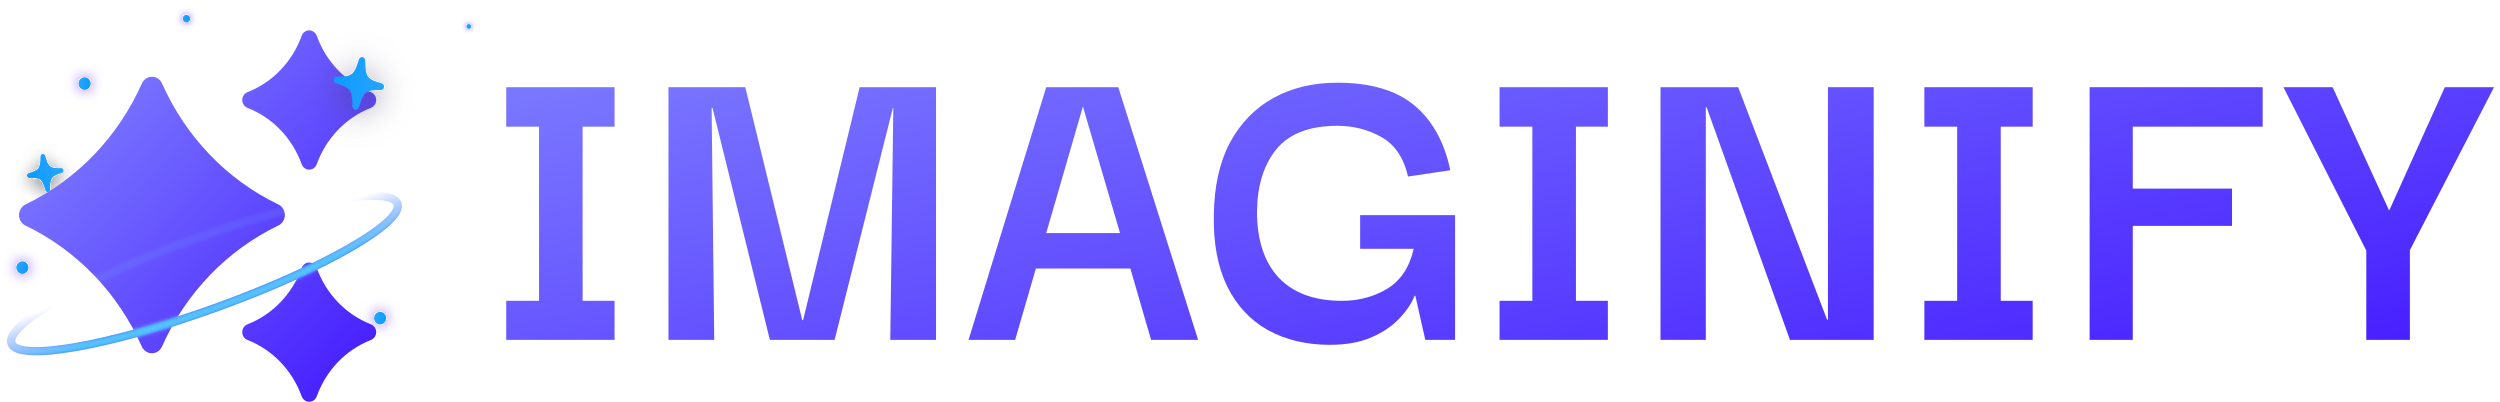
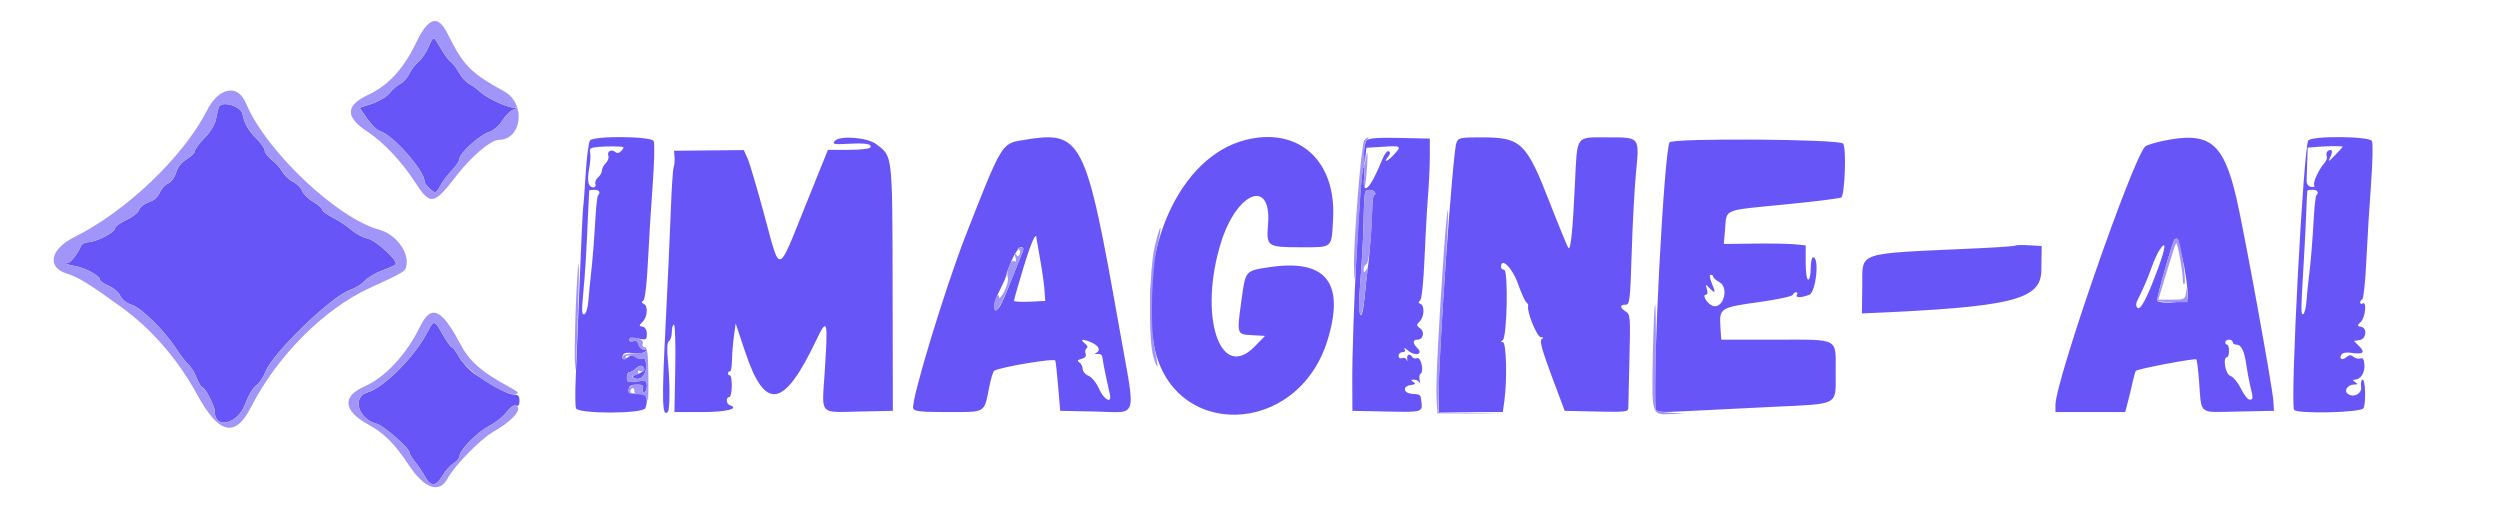
- <svg xmlns="http://www.w3.org/2000/svg" width="168" height="27" viewBox="0 0 168 27" fill="none">
-   <path d="M41.298 20.216V22.84H34.019V20.216H36.223V8.514H34.019V5.86H41.298V8.514H39.152V20.216H41.298ZM44.921 22.84V5.86H50.083L53.911 21.513H53.969L57.768 5.86H62.901V22.84H59.827L60.03 7.247H60.001L56.086 22.84H51.736L47.879 7.247H47.821L47.995 22.84H44.921ZM65.086 22.84L70.306 5.86H75.149L80.514 22.84H77.353L75.961 18.045H69.61L68.218 22.84H65.086ZM72.771 7.157L70.306 15.662H75.265L72.771 7.157ZM89.371 23.172C87.786 23.172 86.394 22.84 85.195 22.177C84.016 21.513 83.107 20.538 82.469 19.251C81.831 17.944 81.532 16.346 81.57 14.456C81.59 12.545 81.947 10.927 82.643 9.6C83.359 8.273 84.335 7.267 85.572 6.584C86.81 5.9 88.24 5.558 89.864 5.558C92.088 5.558 93.808 6.061 95.026 7.066C96.244 8.072 97.056 9.529 97.462 11.44L94.62 11.862C94.33 10.595 93.731 9.71 92.822 9.208C91.933 8.705 90.947 8.454 89.864 8.454C88.008 8.454 86.645 8.976 85.775 10.022C84.925 11.068 84.49 12.465 84.47 14.214C84.47 16.145 84.963 17.632 85.949 18.678C86.935 19.703 88.347 20.216 90.183 20.216C91.305 20.216 92.32 19.945 93.228 19.402C94.137 18.839 94.727 17.944 94.997 16.718H91.401V14.456H97.781V22.84H95.78L95.113 19.884H95.055C94.862 20.387 94.523 20.89 94.04 21.392C93.576 21.895 92.958 22.317 92.184 22.659C91.411 23.001 90.473 23.172 89.371 23.172ZM108.049 20.216V22.84H100.77V20.216H102.974V8.514H100.77V5.86H108.049V8.514H105.903V20.216H108.049ZM122.837 5.86H125.911V22.84H120.285L114.688 7.217H114.63V22.84H111.585V5.86H116.805L122.779 21.483H122.837V5.86ZM136.596 20.216V22.84H129.317V20.216H131.521V8.514H129.317V5.86H136.596V8.514H134.45V20.216H136.596ZM143.322 22.84H140.422V5.86H152.051V8.514H143.322V12.676H149.992V15.179H143.322V22.84ZM159.015 22.84V16.838L153.447 5.86H156.753L160.552 14.154L164.293 5.86H167.599L161.944 16.808V22.84H159.015Z" fill="url(#paint0_linear_2164_2166)" />
-   <g filter="url(#filter0_d_2164_2166)">
-     <path d="M31.499 1.941C31.585 1.941 31.655 1.868 31.655 1.778C31.655 1.688 31.585 1.615 31.499 1.615C31.412 1.615 31.342 1.688 31.342 1.778C31.342 1.868 31.412 1.941 31.499 1.941Z" fill="url(#paint1_linear_2164_2166)" />
-   </g>
-   <g filter="url(#filter1_d_2164_2166)">
-     <path d="M5.684 6.038C5.909 6.038 6.09 5.849 6.09 5.616C6.09 5.383 5.909 5.193 5.684 5.193C5.46 5.193 5.278 5.383 5.278 5.616C5.278 5.849 5.46 6.038 5.684 6.038Z" fill="url(#paint2_linear_2164_2166)" />
-   </g>
-   <g filter="url(#filter2_d_2164_2166)">
-     <path d="M1.502 18.406C1.726 18.406 1.908 18.217 1.908 17.984C1.908 17.751 1.726 17.562 1.502 17.562C1.278 17.562 1.096 17.751 1.096 17.984C1.096 18.217 1.278 18.406 1.502 18.406Z" fill="url(#paint3_linear_2164_2166)" />
-   </g>
-   <g filter="url(#filter3_d_2164_2166)">
-     <path d="M25.543 21.802C25.767 21.802 25.949 21.613 25.949 21.379C25.949 21.146 25.767 20.957 25.543 20.957C25.319 20.957 25.137 21.146 25.137 21.379C25.137 21.613 25.319 21.802 25.543 21.802Z" fill="url(#paint4_linear_2164_2166)" />
-   </g>
-   <g filter="url(#filter4_d_2164_2166)">
-     <path d="M6.528 14.652C6.614 14.652 6.684 14.579 6.684 14.489C6.684 14.399 6.614 14.326 6.528 14.326C6.441 14.326 6.371 14.399 6.371 14.489C6.371 14.579 6.441 14.652 6.528 14.652Z" fill="url(#paint5_linear_2164_2166)" />
-   </g>
-   <g filter="url(#filter5_d_2164_2166)">
-     <path d="M12.524 1.512C12.66 1.512 12.77 1.397 12.77 1.256C12.77 1.115 12.66 1 12.524 1C12.388 1 12.278 1.115 12.278 1.256C12.278 1.397 12.388 1.512 12.524 1.512Z" fill="url(#paint6_linear_2164_2166)" />
-   </g>
-   <g filter="url(#filter6_d_2164_2166)">
-     <path d="M3.228 12.906C3.148 12.919 3.073 12.868 3.049 12.783C2.828 12.029 2.711 11.937 1.985 11.965C1.902 11.967 1.828 11.906 1.816 11.823C1.804 11.739 1.856 11.659 1.936 11.634C2.63 11.42 2.705 11.316 2.722 10.526C2.724 10.438 2.779 10.367 2.857 10.354C2.939 10.342 3.012 10.393 3.038 10.477C3.257 11.231 3.374 11.322 4.099 11.295C4.185 11.293 4.257 11.352 4.269 11.438C4.281 11.521 4.231 11.6 4.149 11.626C3.454 11.842 3.38 11.945 3.365 12.735C3.361 12.824 3.305 12.894 3.228 12.906Z" fill="url(#paint7_linear_2164_2166)" />
-   </g>
-   <path d="M16.63 6.194C16.419 6.276 16.278 6.486 16.278 6.72C16.278 6.954 16.419 7.164 16.63 7.247C18.313 7.903 19.641 9.284 20.272 11.034C20.352 11.254 20.553 11.4 20.778 11.4C21.003 11.4 21.205 11.254 21.285 11.034C21.916 9.284 23.244 7.903 24.927 7.247C25.138 7.164 25.278 6.954 25.278 6.72C25.278 6.486 25.138 6.276 24.927 6.194C23.244 5.537 21.916 4.156 21.285 2.406C21.205 2.186 21.003 2.04 20.778 2.04C20.553 2.04 20.352 2.186 20.272 2.406C19.641 4.156 18.313 5.537 16.63 6.194ZM10.892 5.613C10.771 5.336 10.503 5.16 10.213 5.16C9.922 5.16 9.655 5.336 9.533 5.613C7.936 9.2 5.164 12.082 1.714 13.74C1.447 13.867 1.278 14.145 1.278 14.452C1.278 14.759 1.447 15.032 1.714 15.159C5.163 16.815 7.937 19.698 9.528 23.285C9.65 23.563 9.917 23.739 10.208 23.739C10.499 23.739 10.766 23.563 10.888 23.285C12.482 19.695 15.254 16.812 18.706 15.154C18.974 15.027 19.142 14.749 19.142 14.447C19.142 14.145 18.974 13.867 18.706 13.74C15.257 12.085 12.485 9.2 10.892 5.613ZM20.272 18.006C19.641 19.756 18.313 21.137 16.63 21.794C16.419 21.876 16.278 22.086 16.278 22.32C16.278 22.554 16.419 22.764 16.63 22.846C18.313 23.503 19.641 24.884 20.272 26.634C20.352 26.854 20.553 27 20.778 27C21.003 27 21.205 26.854 21.285 26.634C21.916 24.884 23.244 23.503 24.927 22.846C25.138 22.764 25.278 22.554 25.278 22.32C25.278 22.086 25.138 21.876 24.927 21.794C23.244 21.137 21.916 19.756 21.285 18.006C21.205 17.786 21.003 17.64 20.778 17.64C20.553 17.64 20.352 17.786 20.272 18.006Z" fill="url(#paint8_linear_2164_2166)" />
-   <path d="M12.972 16.086C5.808 18.673 0.343 21.799 0.766 23.067C1.19 24.334 7.341 23.264 14.505 20.677C21.669 18.089 27.133 14.964 26.71 13.696C26.287 12.428 20.136 13.498 12.972 16.086Z" stroke="url(#paint9_linear_2164_2166)" stroke-width="0.549" />
-   <g style="mix-blend-mode:screen" filter="url(#filter7_f_2164_2166)">
-     <path d="M12.972 16.085C5.808 18.673 0.343 21.799 0.766 23.066C1.19 24.334 7.341 23.264 14.505 20.677C21.669 18.089 27.133 14.963 26.71 13.696C26.287 12.428 20.136 13.498 12.972 16.085Z" stroke="url(#paint10_linear_2164_2166)" stroke-width="0.549" />
-   </g>
-   <g filter="url(#filter8_d_2164_2166)">
-     <path d="M23.872 7.362C23.762 7.345 23.683 7.247 23.684 7.126C23.679 6.038 23.559 5.869 22.591 5.606C22.479 5.575 22.405 5.463 22.421 5.348C22.437 5.232 22.536 5.149 22.652 5.148C23.65 5.152 23.789 5.046 24.113 4.009C24.149 3.894 24.248 3.823 24.357 3.839C24.469 3.856 24.547 3.954 24.549 4.076C24.551 5.161 24.67 5.33 25.637 5.593C25.752 5.627 25.825 5.735 25.808 5.853C25.793 5.968 25.696 6.051 25.577 6.051C24.577 6.05 24.441 6.155 24.119 7.192C24.08 7.308 23.979 7.378 23.872 7.362Z" fill="url(#paint11_linear_2164_2166)" />
-   </g>
-   <defs>
-     <filter id="filter0_d_2164_2166" x="31.001" y="1.274" width="0.996" height="1.009" filterUnits="userSpaceOnUse" color-interpolation-filters="sRGB">
-       <feFlood flood-opacity="0" result="BackgroundImageFix" />
-       <feColorMatrix in="SourceAlpha" type="matrix" values="0 0 0 0 0 0 0 0 0 0 0 0 0 0 0 0 0 0 127 0" result="hardAlpha" />
-       <feOffset />
-       <feGaussianBlur stdDeviation="0.171" />
-       <feComposite in2="hardAlpha" operator="out" />
-       <feColorMatrix type="matrix" values="0 0 0 0 0.592 0 0 0 0 0.392 0 0 0 0 1 0 0 0 1 0" />
-       <feBlend mode="normal" in2="BackgroundImageFix" result="effect1_dropShadow_2164_2166" />
-       <feBlend mode="normal" in="SourceGraphic" in2="effect1_dropShadow_2164_2166" result="shape" />
-     </filter>
-     <filter id="filter1_d_2164_2166" x="4.392" y="4.308" width="2.584" height="2.616" filterUnits="userSpaceOnUse" color-interpolation-filters="sRGB">
-       <feFlood flood-opacity="0" result="BackgroundImageFix" />
-       <feColorMatrix in="SourceAlpha" type="matrix" values="0 0 0 0 0 0 0 0 0 0 0 0 0 0 0 0 0 0 127 0" result="hardAlpha" />
-       <feOffset />
-       <feGaussianBlur stdDeviation="0.443" />
-       <feComposite in2="hardAlpha" operator="out" />
-       <feColorMatrix type="matrix" values="0 0 0 0 0.592 0 0 0 0 0.392 0 0 0 0 1 0 0 0 1 0" />
-       <feBlend mode="normal" in2="BackgroundImageFix" result="effect1_dropShadow_2164_2166" />
-       <feBlend mode="normal" in="SourceGraphic" in2="effect1_dropShadow_2164_2166" result="shape" />
-     </filter>
-     <filter id="filter2_d_2164_2166" x="0.21" y="16.676" width="2.584" height="2.616" filterUnits="userSpaceOnUse" color-interpolation-filters="sRGB">
-       <feFlood flood-opacity="0" result="BackgroundImageFix" />
-       <feColorMatrix in="SourceAlpha" type="matrix" values="0 0 0 0 0 0 0 0 0 0 0 0 0 0 0 0 0 0 127 0" result="hardAlpha" />
-       <feOffset />
-       <feGaussianBlur stdDeviation="0.443" />
-       <feComposite in2="hardAlpha" operator="out" />
-       <feColorMatrix type="matrix" values="0 0 0 0 0.592 0 0 0 0 0.392 0 0 0 0 1 0 0 0 1 0" />
-       <feBlend mode="normal" in2="BackgroundImageFix" result="effect1_dropShadow_2164_2166" />
-       <feBlend mode="normal" in="SourceGraphic" in2="effect1_dropShadow_2164_2166" result="shape" />
-     </filter>
-     <filter id="filter3_d_2164_2166" x="24.251" y="20.071" width="2.584" height="2.616" filterUnits="userSpaceOnUse" color-interpolation-filters="sRGB">
-       <feFlood flood-opacity="0" result="BackgroundImageFix" />
-       <feColorMatrix in="SourceAlpha" type="matrix" values="0 0 0 0 0 0 0 0 0 0 0 0 0 0 0 0 0 0 127 0" result="hardAlpha" />
-       <feOffset />
-       <feGaussianBlur stdDeviation="0.443" />
-       <feComposite in2="hardAlpha" operator="out" />
-       <feColorMatrix type="matrix" values="0 0 0 0 0.592 0 0 0 0 0.392 0 0 0 0 1 0 0 0 1 0" />
-       <feBlend mode="normal" in2="BackgroundImageFix" result="effect1_dropShadow_2164_2166" />
-       <feBlend mode="normal" in="SourceGraphic" in2="effect1_dropShadow_2164_2166" result="shape" />
-     </filter>
-     <filter id="filter4_d_2164_2166" x="6.03" y="13.984" width="0.996" height="1.009" filterUnits="userSpaceOnUse" color-interpolation-filters="sRGB">
-       <feFlood flood-opacity="0" result="BackgroundImageFix" />
-       <feColorMatrix in="SourceAlpha" type="matrix" values="0 0 0 0 0 0 0 0 0 0 0 0 0 0 0 0 0 0 127 0" result="hardAlpha" />
-       <feOffset />
-       <feGaussianBlur stdDeviation="0.171" />
-       <feComposite in2="hardAlpha" operator="out" />
-       <feColorMatrix type="matrix" values="0 0 0 0 0.592 0 0 0 0 0.392 0 0 0 0 1 0 0 0 1 0" />
-       <feBlend mode="normal" in2="BackgroundImageFix" result="effect1_dropShadow_2164_2166" />
-       <feBlend mode="normal" in="SourceGraphic" in2="effect1_dropShadow_2164_2166" result="shape" />
-     </filter>
-     <filter id="filter5_d_2164_2166" x="11.742" y="0.463" width="1.565" height="1.585" filterUnits="userSpaceOnUse" color-interpolation-filters="sRGB">
-       <feFlood flood-opacity="0" result="BackgroundImageFix" />
-       <feColorMatrix in="SourceAlpha" type="matrix" values="0 0 0 0 0 0 0 0 0 0 0 0 0 0 0 0 0 0 127 0" result="hardAlpha" />
-       <feOffset />
-       <feGaussianBlur stdDeviation="0.268" />
-       <feComposite in2="hardAlpha" operator="out" />
-       <feColorMatrix type="matrix" values="0 0 0 0 0.592 0 0 0 0 0.392 0 0 0 0 1 0 0 0 1 0" />
-       <feBlend mode="normal" in2="BackgroundImageFix" result="effect1_dropShadow_2164_2166" />
-       <feBlend mode="normal" in="SourceGraphic" in2="effect1_dropShadow_2164_2166" result="shape" />
-     </filter>
-     <filter id="filter6_d_2164_2166" x="0.732" y="9.553" width="4.62" height="4.719" filterUnits="userSpaceOnUse" color-interpolation-filters="sRGB">
-       <feFlood flood-opacity="0" result="BackgroundImageFix" />
-       <feColorMatrix in="SourceAlpha" type="matrix" values="0 0 0 0 0 0 0 0 0 0 0 0 0 0 0 0 0 0 127 0" result="hardAlpha" />
-       <feOffset dy="0.282" />
-       <feGaussianBlur stdDeviation="0.541" />
-       <feComposite in2="hardAlpha" operator="out" />
-       <feColorMatrix type="matrix" values="0 0 0 0 0.221 0 0 0 0 0.21 0 0 0 0 0.242 0 0 0 0.6 0" />
-       <feBlend mode="normal" in2="BackgroundImageFix" result="effect1_dropShadow_2164_2166" />
-       <feBlend mode="normal" in="SourceGraphic" in2="effect1_dropShadow_2164_2166" result="shape" />
-     </filter>
-     <filter id="filter7_f_2164_2166" x="0.216" y="12.631" width="27.044" height="11.499" filterUnits="userSpaceOnUse" color-interpolation-filters="sRGB">
-       <feFlood flood-opacity="0" result="BackgroundImageFix" />
-       <feBlend mode="normal" in="SourceGraphic" in2="BackgroundImageFix" result="shape" />
-       <feGaussianBlur stdDeviation="0.127" result="effect1_foregroundBlur_2164_2166" />
-     </filter>
-     <filter id="filter8_d_2164_2166" x="20.288" y="2.261" width="7.653" height="7.788" filterUnits="userSpaceOnUse" color-interpolation-filters="sRGB">
-       <feFlood flood-opacity="0" result="BackgroundImageFix" />
-       <feColorMatrix in="SourceAlpha" type="matrix" values="0 0 0 0 0 0 0 0 0 0 0 0 0 0 0 0 0 0 127 0" result="hardAlpha" />
-       <feOffset dy="0.555" />
-       <feGaussianBlur stdDeviation="1.065" />
-       <feComposite in2="hardAlpha" operator="out" />
-       <feColorMatrix type="matrix" values="0 0 0 0 0.297 0 0 0 0 0.244 0 0 0 0 0.404 0 0 0 0.6 0" />
-       <feBlend mode="normal" in2="BackgroundImageFix" result="effect1_dropShadow_2164_2166" />
-       <feBlend mode="normal" in="SourceGraphic" in2="effect1_dropShadow_2164_2166" result="shape" />
-     </filter>
-     <linearGradient id="paint0_linear_2164_2166" x1="32.279" y1="-4.2" x2="45.114" y2="53.252" gradientUnits="userSpaceOnUse">
-       <stop stop-color="#868CFF" />
-       <stop offset="1" stop-color="#4318FF" />
-     </linearGradient>
-     <linearGradient id="paint1_linear_2164_2166" x1="31.352" y1="1.761" x2="31.663" y2="1.768" gradientUnits="userSpaceOnUse">
-       <stop stop-color="#26A4FF" />
-       <stop offset="1" stop-color="#0D9AFF" />
-     </linearGradient>
-     <linearGradient id="paint2_linear_2164_2166" x1="5.302" y1="5.572" x2="6.11" y2="5.588" gradientUnits="userSpaceOnUse">
-       <stop stop-color="#26A4FF" />
-       <stop offset="1" stop-color="#0D9AFF" />
-     </linearGradient>
-     <linearGradient id="paint3_linear_2164_2166" x1="1.12" y1="17.94" x2="1.928" y2="17.957" gradientUnits="userSpaceOnUse">
-       <stop stop-color="#26A4FF" />
-       <stop offset="1" stop-color="#0D9AFF" />
-     </linearGradient>
-     <linearGradient id="paint4_linear_2164_2166" x1="25.161" y1="21.336" x2="25.968" y2="21.352" gradientUnits="userSpaceOnUse">
-       <stop stop-color="#26A4FF" />
-       <stop offset="1" stop-color="#0D9AFF" />
-     </linearGradient>
-     <linearGradient id="paint5_linear_2164_2166" x1="6.38" y1="14.472" x2="6.692" y2="14.478" gradientUnits="userSpaceOnUse">
-       <stop stop-color="#26A4FF" />
-       <stop offset="1" stop-color="#0D9AFF" />
-     </linearGradient>
-     <linearGradient id="paint6_linear_2164_2166" x1="12.293" y1="1.229" x2="12.782" y2="1.239" gradientUnits="userSpaceOnUse">
-       <stop stop-color="#26A4FF" />
-       <stop offset="1" stop-color="#0D9AFF" />
-     </linearGradient>
-     <linearGradient id="paint7_linear_2164_2166" x1="4.177" y1="11.317" x2="1.741" y2="11.721" gradientUnits="userSpaceOnUse">
-       <stop stop-color="#26A4FF" />
-       <stop offset="1" stop-color="#0D9AFF" />
-     </linearGradient>
-     <linearGradient id="paint8_linear_2164_2166" x1="1.278" y1="2.04" x2="26.219" y2="26.022" gradientUnits="userSpaceOnUse">
-       <stop stop-color="#868CFF" />
-       <stop offset="1" stop-color="#4318FF" />
-     </linearGradient>
-     <linearGradient id="paint9_linear_2164_2166" x1="1.183" y1="24.803" x2="0.114" y2="21.789" gradientUnits="userSpaceOnUse">
-       <stop stop-color="#3F5FFF" />
-       <stop offset="1" stop-color="#3F5FFF" stop-opacity="0" />
-     </linearGradient>
-     <linearGradient id="paint10_linear_2164_2166" x1="1.183" y1="24.802" x2="0.114" y2="21.789" gradientUnits="userSpaceOnUse">
-       <stop stop-color="#1DA0FF" />
-       <stop offset="1" stop-color="#199FFF" stop-opacity="0.13" />
-     </linearGradient>
-     <linearGradient id="paint11_linear_2164_2166" x1="25.733" y1="5.656" x2="22.352" y2="5.259" gradientUnits="userSpaceOnUse">
-       <stop stop-color="#26A4FF" />
-       <stop offset="1" stop-color="#0D9AFF" />
-     </linearGradient>
-   </defs>
+ <svg xmlns="http://www.w3.org/2000/svg" width="1001" height="210" viewBox="0 0 1001 210" version="1.1">
+   <path d="M 171.467 19.073 C 170.457 21.313, 168.665 23.905, 167.485 24.833 C 166.304 25.762, 164.700 27.854, 163.919 29.482 C 163.139 31.110, 161.501 32.939, 160.280 33.548 C 159.058 34.157, 157.140 35.823, 156.017 37.251 C 154.894 38.679, 151.733 40.592, 148.993 41.502 L 144.012 43.157 147.008 47.512 C 148.656 49.907, 151.016 52.174, 152.252 52.549 C 157.447 54.127, 170 68.386, 170 72.708 C 170 73.766, 173.242 77, 174.303 77 C 174.658 77, 175.590 75.763, 176.373 74.250 C 177.157 72.737, 179.193 70.042, 180.899 68.259 C 182.605 66.477, 184 64.356, 184 63.546 C 184 61.362, 191.875 54.196, 195.642 52.953 C 197.615 52.302, 199.779 50.475, 201.089 48.356 C 202.285 46.421, 204.216 44.453, 205.382 43.982 C 207.415 43.161, 207.420 43.123, 205.500 43.041 C 202.661 42.920, 194.904 39.255, 192.287 36.799 C 191.071 35.656, 189.082 34.222, 187.868 33.611 C 186.654 33, 184.789 30.925, 183.723 29 C 182.657 27.075, 181.202 25.165, 180.490 24.755 C 179.778 24.346, 178.008 21.983, 176.556 19.505 C 173.367 14.063, 173.713 14.092, 171.467 19.073 M 87.723 42.697 C 87.470 43.139, 86.953 45.213, 86.575 47.306 C 86.128 49.786, 84.513 52.530, 81.944 55.177 C 79.775 57.412, 78 59.817, 78 60.522 C 78 61.226, 76.537 62.666, 74.750 63.722 C 72.672 64.950, 71.140 66.878, 70.500 69.071 C 69.932 71.019, 68.540 72.921, 67.278 73.475 C 66.056 74.011, 64.547 75.679, 63.925 77.182 C 63.217 78.890, 61.561 80.320, 59.502 80.999 C 57.692 81.597, 55.987 82.941, 55.714 83.987 C 55.440 85.032, 53.143 86.863, 50.608 88.054 C 48.074 89.245, 46 90.806, 46 91.521 C 46 93.089, 38.258 97, 35.153 97 C 33.934 97, 32.650 97.787, 32.298 98.750 C 31.451 101.070, 27.950 105.589, 27.326 105.167 C 27.055 104.983, 26.616 105.051, 26.349 105.317 C 26.083 105.584, 27.621 106.098, 29.766 106.461 C 34.046 107.184, 40 110.390, 40 111.972 C 40 112.523, 41.574 113.631, 43.498 114.435 C 45.422 115.238, 47.513 117.031, 48.145 118.419 C 48.826 119.915, 50.717 121.412, 52.788 122.095 C 56.799 123.419, 65.670 132.159, 70.499 139.543 C 72.313 142.317, 74.556 145.217, 75.484 145.987 C 76.412 146.757, 77.856 149.100, 78.694 151.193 C 79.532 153.287, 80.535 155, 80.924 155 C 82.059 155, 86 162.582, 86 164.764 C 86 172.102, 95.215 169.860, 98.151 161.806 C 99.350 158.517, 101.325 155.178, 102.542 154.380 C 103.759 153.583, 105.481 151.034, 106.368 148.715 C 109.170 141.393, 132.859 118.522, 140.126 116.123 C 142.095 115.474, 144.740 113.841, 146.004 112.496 C 147.267 111.151, 150.371 109.290, 152.901 108.360 C 155.430 107.430, 157.878 106.344, 158.339 105.945 C 159.782 104.701, 150.778 96.293, 147.176 95.521 C 145.347 95.129, 142.422 93.562, 140.676 92.039 C 138.929 90.516, 135.588 88.299, 133.250 87.114 C 130.912 85.929, 129 84.503, 129 83.946 C 129 83.389, 127.389 81.982, 125.420 80.820 C 123.450 79.658, 121.451 77.685, 120.975 76.435 C 120.500 75.185, 118.881 73.563, 117.377 72.831 C 115.872 72.099, 113.935 70.279, 113.071 68.787 C 112.207 67.295, 110.263 65.125, 108.750 63.965 C 107.237 62.804, 106 61.178, 106 60.350 C 106 59.523, 104.644 57.490, 102.987 55.833 C 99.419 52.265, 97.873 49.579, 97.041 45.500 C 96.432 42.520, 89.091 40.312, 87.723 42.697 M 236.239 56.250 C 235.686 56.938, 234.906 62.900, 234.507 69.500 C 234.107 76.100, 233.651 82.179, 233.494 83.008 C 233.337 83.837, 232.711 97.112, 232.103 112.508 C 231.495 127.904, 230.784 145.329, 230.523 151.232 C 230.262 157.134, 230.311 162.647, 230.631 163.482 C 231.516 165.787, 257.507 165.728, 258.393 163.418 C 259.535 160.443, 259.030 158.002, 257.250 157.894 C 252.821 157.625, 252.025 157.451, 252.013 156.750 C 252.006 156.338, 252 155.550, 252 155 C 252 154.450, 253.336 154, 254.969 154 C 257.197 154, 257.794 154.374, 257.362 155.500 C 257.045 156.325, 257.284 157, 257.893 157 C 258.502 157, 259 155.918, 259 154.595 C 259 152.367, 258.707 152.230, 255 152.727 C 251.417 153.207, 251 153.041, 251 151.132 C 251 149.959, 251.482 149, 252.071 149 C 252.661 149, 253.822 148.321, 254.652 147.491 C 255.482 146.661, 256.575 146.237, 257.081 146.550 C 258.743 147.577, 258.044 148.818, 255.250 149.800 C 252.950 150.609, 252.782 150.884, 254.224 151.481 C 256.703 152.507, 258.976 149.782, 258.718 146.095 C 258.565 143.917, 258.087 143.141, 257.123 143.509 C 256.366 143.798, 255.129 143.522, 254.373 142.895 C 253.339 142.036, 252.624 142.067, 251.476 143.020 C 249.756 144.448, 248.425 143.740, 249.514 141.977 C 249.944 141.282, 251.480 141.049, 253.365 141.394 C 255.089 141.709, 257.175 141.531, 258 140.999 C 259.304 140.157, 259.286 140.029, 257.867 140.015 C 256.968 140.007, 255.997 139.098, 255.709 137.996 C 255.360 136.659, 254.655 136.195, 253.593 136.603 C 252.704 136.944, 252 136.705, 252 136.062 C 252 135.286, 253.145 135.124, 255.500 135.566 C 258.753 136.176, 259 136.044, 259 133.685 C 259 132.104, 258.367 131.025, 257.321 130.823 C 255.750 130.521, 255.750 130.393, 257.321 128.821 C 259.287 126.856, 259.554 122.391, 257.750 121.659 C 256.852 121.295, 256.813 120.919, 257.611 120.326 C 258.277 119.830, 259.011 113.501, 259.447 104.500 C 259.846 96.250, 260.704 82.394, 261.353 73.710 C 262.003 65.025, 262.167 57.262, 261.717 56.460 C 260.625 54.507, 237.793 54.319, 236.239 56.250 M 334.246 56.432 C 333.150 57.736, 333.838 57.880, 339.703 57.573 C 346.819 57.201, 349.339 57.643, 348.435 59.105 C 348.131 59.597, 344.196 60.001, 339.691 60.002 L 331.500 60.004 322.343 82.721 C 311.188 110.397, 312.513 110.108, 306.083 86.264 C 303.152 75.394, 300.092 65.058, 299.284 63.296 L 297.816 60.092 283.851 60.225 L 269.887 60.359 270.087 62.929 C 270.197 64.343, 270.035 66.175, 269.727 67 C 269.420 67.825, 268.914 75.475, 268.604 84 C 268.294 92.525, 267.321 113.843, 266.443 131.373 C 264.954 161.093, 265.130 167.203, 267.413 164.920 C 268.234 164.100, 268.283 153.588, 267.506 145.391 C 266.964 139.680, 267.071 137.074, 267.868 136.582 C 268.491 136.197, 269 134.559, 269 132.941 C 269 131.323, 269.381 130, 269.848 130 C 270.314 130, 270.548 137.875, 270.368 147.500 L 270.041 165 280.962 165 C 290.827 165, 296.380 163.627, 292.177 162.226 C 290.747 161.749, 290.596 159, 292 159 C 292.550 159, 293 156.975, 293 154.500 C 293 152.025, 292.662 150.113, 292.250 150.250 C 291.837 150.388, 291.500 150.050, 291.500 149.500 C 291.500 148.950, 291.837 148.612, 292.250 148.750 C 292.663 148.887, 293.039 146.862, 293.088 144.250 C 293.136 141.637, 293.487 137.250, 293.868 134.500 L 294.560 129.500 298.407 141 C 306.338 164.711, 313.803 163.523, 326.686 136.500 C 331.333 126.753, 331.597 127.738, 330.174 149.500 C 329.064 166.462, 327.842 165.119, 344.080 164.780 L 357.500 164.500 357.402 115.353 C 357.294 60.996, 357.488 62.682, 350.739 57.651 C 347.158 54.982, 336.148 54.168, 334.246 56.432 M 408.693 56.250 C 401.123 57.546, 400.809 58.088, 386.577 94.500 C 378.317 115.632, 364.613 160.828, 365.648 163.525 C 366.108 164.723, 368.721 165, 379.572 165 C 394.863 165, 394.014 165.504, 396.036 155.226 C 396.714 151.775, 397.628 148.730, 398.065 148.460 C 400.477 146.969, 422.188 143.339, 422.537 144.368 C 422.748 144.991, 423.276 149.775, 423.710 155 L 424.500 164.500 438.633 164.777 C 455.967 165.116, 454.835 168.864, 448.388 132.500 C 434.471 53.993, 433.442 52.016, 408.693 56.250 M 498.746 56.024 C 472.337 62.679, 455.432 100.102, 461.928 137.532 C 468.669 176.375, 519.703 175.253, 531.611 136 C 538.552 113.120, 530.915 103.608, 508.308 106.971 C 498.532 108.426, 498.716 108.207, 497.065 120.291 C 495.194 133.980, 495.154 133.847, 501.250 134.198 L 506.500 134.500 502.368 138.750 C 488.444 153.070, 479.785 126.359, 488.879 97.142 C 495.248 76.677, 509.216 71.264, 507.725 89.838 C 507.009 98.761, 507.352 99, 520.870 99 C 533.823 99, 533.142 99.613, 533.782 87.377 C 534.993 64.221, 519.882 50.699, 498.746 56.024 M 547.229 56.171 C 546.553 56.847, 546.076 59.447, 546.168 61.950 C 546.324 66.178, 546.364 66.240, 546.723 62.836 L 547.110 59.172 553.305 58.785 C 561.164 58.294, 561.321 58.394, 558.142 61.889 C 555.529 64.762, 553.606 65.385, 555.906 62.613 C 556.691 61.668, 556.750 60.963, 556.079 60.549 C 555.519 60.203, 554.368 61.625, 553.522 63.710 C 548.624 75.775, 545.412 78.961, 546.171 71 C 546.381 68.800, 546.283 67, 545.953 67 C 544.654 67, 541.356 130.015, 541.452 153 L 541.500 164.500 555.250 164.778 C 569.972 165.076, 569.757 165.151, 569.023 160 C 568.736 157.983, 568.653 157.930, 565.366 157.678 C 561.829 157.406, 561.473 154.645, 564.912 154.159 C 566.766 153.897, 566.997 153.611, 565.912 152.925 C 564.754 152.192, 564.800 152.028, 566.167 152.015 C 567.083 152.007, 568.092 152.563, 568.407 153.250 C 568.723 153.938, 568.742 153.525, 568.450 152.334 C 568.158 151.143, 568.312 149.925, 568.793 149.628 C 570.256 148.724, 568.943 142.808, 567.410 143.396 C 566.670 143.680, 565.798 143.482, 565.473 142.956 C 564.490 141.365, 563.170 141.883, 563.450 143.750 C 563.595 144.713, 563.513 144.904, 563.269 144.177 C 563.025 143.449, 562.189 143.097, 561.413 143.395 C 560.591 143.710, 560 143.323, 560 142.469 C 560 141.661, 560.702 141, 561.559 141 C 562.529 141, 562.842 140.528, 562.387 139.750 C 561.985 139.063, 562.617 139.342, 563.791 140.371 C 566.531 142.773, 570.044 141.901, 567.574 139.431 C 565.578 137.435, 565.560 136, 567.531 136 C 569.853 136, 570.597 132.910, 568.623 131.466 C 567.091 130.346, 567.075 130.068, 568.461 128.682 C 570.312 126.831, 570.496 122.368, 568.750 121.659 C 567.861 121.299, 567.818 120.913, 568.599 120.326 C 569.264 119.826, 569.962 113.184, 570.368 103.500 C 570.736 94.700, 571.367 83.450, 571.769 78.500 C 572.171 73.550, 572.500 66.350, 572.500 62.500 L 572.500 55.500 560.479 55.221 C 551.979 55.024, 548.098 55.302, 547.229 56.171 M 583.132 57.250 C 581.681 61.239, 576.015 141.130, 576.005 157.750 L 576 165 588.864 165 L 601.728 165 602.364 160.360 C 603.522 151.910, 603.131 137.002, 601.750 136.985 C 600.800 136.973, 600.786 136.787, 601.693 136.211 C 603.440 135.100, 603.975 107.996, 602.250 107.998 C 601.563 107.999, 601 107.519, 601 106.930 C 601 102.783, 605.473 107.138, 607.747 113.500 C 609.124 117.350, 610.667 120.766, 611.178 121.092 C 611.688 121.417, 611.996 122.092, 611.863 122.592 C 611.276 124.790, 615.443 135.001, 616.933 135.015 C 618.056 135.026, 618.155 135.250, 617.283 135.804 C 616.382 136.376, 617.425 140.215, 621.284 150.539 L 626.503 164.500 639.251 164.780 C 650.919 165.036, 651.998 164.909, 651.979 163.280 C 651.968 162.301, 652.168 153.500, 652.423 143.723 C 652.861 126.930, 652.779 125.879, 650.943 124.733 C 648.495 123.203, 648.450 122, 650.841 122 C 652.550 122, 652.729 120.504, 653.327 101.250 C 653.681 89.838, 654.456 75.406, 655.049 69.179 C 656.438 54.607, 656.762 55, 643.353 55 C 630.752 55, 631.534 53.864, 630.614 73.500 C 629.747 92.025, 628.912 100.333, 628.021 99.325 C 627.620 98.871, 624.264 90.728, 620.564 81.230 C 611.088 56.902, 609.089 55, 593.007 55 C 584.524 55, 583.899 55.143, 583.132 57.250 M 866.214 56.382 C 862.757 57.091, 859.477 58.123, 858.926 58.674 C 853.832 63.768, 823 152.573, 823 162.151 L 823 165 836.961 165 L 850.923 165 851.916 161.250 C 852.463 159.188, 853.340 155.552, 853.866 153.172 C 854.392 150.792, 854.975 148.694, 855.161 148.510 C 856.026 147.656, 879.067 143.299, 879.449 143.917 C 879.687 144.303, 880.161 148.192, 880.501 152.559 C 881.583 166.433, 879.858 165.097, 896.276 164.777 L 910.500 164.500 910.258 160.563 C 909.912 154.929, 898.395 91.709, 895.418 79.099 C 890.169 56.875, 884.668 52.595, 866.214 56.382 M 924.246 56.250 C 922.328 58.650, 916.903 161.416, 918.553 164.086 C 919.637 165.840, 945.704 165.214, 946.393 163.418 C 947.376 160.855, 947.087 152, 946.020 152 C 945.480 152, 945.196 153.350, 945.388 155 C 945.725 157.895, 941.868 159.534, 939.736 157.402 C 938.554 156.221, 940.258 154, 942.357 153.985 C 944.107 153.972, 944.225 153.792, 943 153 C 941.892 152.284, 941.845 152.027, 942.821 152.015 C 945.165 151.988, 946.941 149.289, 946.718 146.095 C 946.565 143.917, 946.087 143.141, 945.123 143.509 C 944.366 143.798, 943.129 143.522, 942.373 142.895 C 941.339 142.036, 940.624 142.067, 939.476 143.020 C 937.746 144.456, 936.427 143.736, 937.527 141.956 C 937.948 141.275, 939.569 140.980, 941.377 141.256 C 946.171 141.987, 947.194 141.194, 944.688 138.688 L 942.500 136.500 944.750 136.180 C 947.499 135.790, 947.975 131.334, 945.321 130.823 C 943.750 130.521, 943.750 130.393, 945.321 128.821 C 947.109 127.034, 947.720 120.437, 946 121.500 C 945.450 121.840, 945 121.679, 945 121.142 C 945 120.606, 945.394 120.017, 945.875 119.833 C 946.357 119.650, 947.075 112.750, 947.470 104.500 C 947.866 96.250, 948.717 82.394, 949.362 73.710 C 950.007 65.025, 950.167 57.262, 949.717 56.460 C 948.625 54.507, 925.789 54.319, 924.246 56.250 M 668.494 57.009 C 666.333 60.507, 661.631 149.952, 662.876 163.892 C 662.978 165.035, 665.099 165.168, 674.750 164.638 C 681.212 164.282, 696.848 163.507, 709.495 162.915 C 736.839 161.634, 735 162.632, 735 149.078 C 735 135.017, 736.812 136, 710.893 136 L 689.185 136 688.843 130.625 C 688.382 123.405, 688.884 123.091, 704.304 120.958 C 711.536 119.958, 717.614 118.658, 717.810 118.069 C 718.006 117.481, 718.606 117, 719.142 117 C 719.679 117, 719.840 117.450, 719.500 118 C 718.713 119.273, 721.120 119.285, 724.435 118.025 C 727.121 117.003, 728.580 103, 726 103 C 725.450 103, 725 105.025, 725 107.500 C 725 109.975, 724.550 112, 724 112 C 723.430 112, 723 109.043, 723 105.130 L 723 98.260 718.750 97.822 C 716.413 97.581, 709.037 97.452, 702.359 97.535 L 690.218 97.687 690.733 91.593 C 691.411 83.572, 689.599 84.312, 714.539 81.878 C 726.618 80.699, 736.840 79.431, 737.257 79.060 C 738.704 77.772, 739.346 59.122, 737.999 57.499 C 736.485 55.675, 669.611 55.203, 668.494 57.009 M 239.651 58.816 C 236.466 59.078, 235.885 59.453, 236.286 60.987 C 236.553 62.007, 236.387 64.901, 235.916 67.419 C 234.968 72.494, 235.516 75, 237.576 75 C 238.324 75, 238.706 74.397, 238.423 73.660 C 238.140 72.923, 238.604 71.743, 239.454 71.038 C 240.305 70.332, 241 69.103, 241 68.306 C 241 67.509, 241.701 66.156, 242.558 65.300 C 243.414 64.443, 243.884 63.140, 243.601 62.403 C 242.925 60.641, 244.759 59.559, 246.294 60.814 C 247.111 61.482, 247.915 61.349, 248.789 60.400 C 249.499 59.630, 249.836 58.944, 249.539 58.875 C 248.176 58.559, 243.146 58.529, 239.651 58.816 M 927.750 58.810 L 924 59.121 923.821 64.560 C 923.723 67.552, 923.611 71.006, 923.571 72.236 C 923.526 73.660, 924.179 74.603, 925.368 74.832 C 926.438 75.038, 926.970 74.761, 926.614 74.185 C 925.969 73.141, 928.517 67.663, 930.808 65.167 C 931.527 64.383, 931.884 63.140, 931.601 62.403 C 931.319 61.667, 931.548 60.780, 932.110 60.432 C 933.826 59.371, 934.230 60.699, 932.941 63.164 C 931.994 64.976, 932.424 64.773, 934.860 62.259 C 936.587 60.477, 938 58.902, 938 58.759 C 938 58.405, 932.309 58.433, 927.750 58.810 M 235.922 76.250 C 235.880 76.388, 235.673 80.550, 235.463 85.500 C 234.786 101.451, 234.306 109.321, 233.489 117.885 C 232.865 124.436, 232.964 126.179, 233.943 125.852 C 234.644 125.619, 235.366 123.251, 235.584 120.467 C 235.798 117.735, 236.233 113.250, 236.549 110.500 C 237.261 104.321, 237.854 96.892, 238.455 86.626 C 238.708 82.295, 239.159 78.507, 239.458 78.209 C 240.610 77.057, 239.913 76, 238 76 C 236.900 76, 235.965 76.112, 235.922 76.250 M 546.664 76.750 C 546.414 77.162, 546.121 81.550, 546.012 86.500 C 545.791 96.546, 545.620 99.786, 544.501 115.250 C 543.588 127.877, 545.347 130.550, 546.477 118.250 C 546.868 113.987, 547.387 109.150, 547.630 107.500 C 548.374 102.445, 549.399 88.794, 549.451 83.250 C 549.478 80.362, 549.864 78, 550.309 78 C 550.754 78, 550.840 77.550, 550.500 77 C 549.776 75.828, 547.319 75.668, 546.664 76.750 M 923.868 76.250 C 923.796 76.388, 923.605 80.100, 923.444 84.500 C 923.283 88.900, 922.871 97.225, 922.528 103 C 921.234 124.794, 921.214 126.095, 922.188 125.771 C 922.724 125.592, 923.325 123.208, 923.522 120.473 C 923.720 117.738, 924.145 113.475, 924.467 111 C 925.202 105.342, 925.912 96.766, 926.487 86.616 C 926.733 82.280, 927.174 78.493, 927.467 78.200 C 928.611 77.056, 927.907 76, 926 76 C 924.900 76, 923.941 76.112, 923.868 76.250 M 409.718 107.364 C 407.673 114.164, 406 120.035, 406 120.412 C 406 120.788, 408.813 120.961, 412.250 120.798 L 418.500 120.500 418.190 116 C 418.019 113.525, 417.231 107.963, 416.440 103.640 C 415.648 99.316, 415 95.604, 415 95.390 C 415 92.252, 412.684 97.504, 409.718 107.364 M 870.473 96.211 C 868.393 101.629, 863.323 119.990, 863.780 120.446 C 865.250 121.917, 876 120.977, 876 119.378 C 876 110.161, 871.829 92.677, 870.473 96.211 M 806.962 98.331 C 806.708 98.563, 799.750 99.060, 791.500 99.436 C 742.223 101.682, 745.858 100.476, 745.655 114.645 L 745.500 125.500 748 125.393 C 805.473 122.929, 817.163 120.057, 817.346 108.354 L 817.500 98.500 812.462 98.205 C 809.690 98.043, 807.215 98.100, 806.962 98.331 M 864.618 100.180 C 863.770 101.474, 862.378 104.550, 861.525 107.016 C 860.113 111.099, 858.272 115.371, 855.771 120.368 C 855.176 121.556, 855.200 122.600, 855.837 123.237 C 857.044 124.444, 859.820 119.111, 864.185 107.197 C 867.262 98.801, 867.442 95.869, 864.618 100.180 M 405.187 104.010 C 403.984 106.765, 403 109.428, 403 109.927 C 403 110.427, 401.875 113.076, 400.500 115.813 C 397.876 121.037, 397.329 124, 398.987 124 C 400.028 124, 401.514 120.926, 405.995 109.500 C 407.505 105.650, 409.072 101.713, 409.477 100.750 C 409.979 99.559, 409.760 99, 408.794 99 C 408.014 99, 406.390 101.254, 405.187 104.010 M 685.436 113.500 C 687.079 117.433, 686.899 117.756, 684.439 115.297 C 682.835 113.692, 682.777 113.721, 683.435 115.797 C 683.868 117.158, 683.714 118, 683.032 118 C 681.405 118, 683.544 121.611, 685.650 122.419 C 689.939 124.065, 692.537 115.160, 688.412 112.953 C 687.085 112.243, 686 111.288, 686 110.831 C 686 110.374, 685.544 110, 684.987 110 C 684.388 110, 684.571 111.431, 685.436 113.500 M 170.995 133.234 C 165.962 142.890, 153.597 155.293, 147.224 157.077 C 140.859 158.859, 143.387 167.804, 150.780 169.660 C 153.542 170.353, 164 179.522, 164 181.251 C 164 181.779, 165.012 183.457, 166.250 184.980 C 167.488 186.502, 169.267 189.155, 170.203 190.874 C 172.411 194.924, 174.576 194.832, 177.084 190.582 C 178.193 188.702, 180.203 186.442, 181.550 185.559 C 182.898 184.676, 184 183.370, 184 182.657 C 184 180.263, 191.179 172.943, 195.862 170.562 C 198.413 169.265, 201.551 166.774, 202.835 165.027 C 204.224 163.138, 205.743 162.071, 206.585 162.394 C 207.570 162.772, 208 162.186, 208 160.469 C 208 158.582, 207.469 157.994, 205.750 157.977 C 203.521 157.953, 197.938 155.017, 190.191 149.793 C 187.983 148.304, 185.154 145.267, 183.904 143.043 C 182.654 140.819, 181.291 139, 180.874 139 C 180.457 139, 178.852 136.750, 177.308 134.001 C 173.903 127.940, 173.763 127.923, 170.995 133.234 M 434.310 137.436 C 435.391 138.256, 435.711 139.061, 435.104 139.436 C 434.545 139.781, 434.351 140.751, 434.674 141.592 C 435.063 142.607, 434.517 143.314, 433.045 143.698 C 431.400 144.129, 431.172 144.488, 432.157 145.097 C 432.886 145.548, 433.486 146.723, 433.491 147.708 C 433.496 148.694, 434.569 149.950, 435.875 150.500 C 437.226 151.069, 439.043 153.332, 440.090 155.750 C 441.887 159.903, 445.170 161.780, 444.461 158.250 C 444.268 157.287, 443.557 154.025, 442.882 151 C 442.207 147.975, 441.574 144.600, 441.476 143.500 C 441.357 142.173, 440.658 141.574, 439.399 141.721 C 438.354 141.842, 438.063 141.692, 438.750 141.388 C 440.818 140.471, 440.151 138.578, 437.293 137.250 C 433.744 135.602, 432.031 135.708, 434.310 137.436 M 891 137 C 891 137.550, 891.337 138, 891.750 138 C 892.163 138, 892.500 139.125, 892.500 140.500 C 892.500 141.875, 892.163 143, 891.750 143 C 889.853 143, 891.046 149.880, 893.054 150.517 C 894.184 150.876, 896.073 153.156, 897.253 155.585 C 898.433 158.013, 899.984 160, 900.699 160 C 902.231 160, 902.246 159.730, 900.997 154.500 C 900.472 152.300, 899.759 148.475, 899.413 146 C 898.645 140.514, 897.405 138, 895.465 138 C 894.659 138, 894 137.550, 894 137 C 894 136.450, 893.325 136, 892.500 136 C 891.675 136, 891 136.450, 891 137" stroke="none" fill="#6755f8" fill-rule="evenodd" />
+   <path d="M 166.662 16.999 C 161.554 27.621, 155.612 34.094, 147.414 37.967 C 138.223 42.310, 138.169 46.870, 147.241 52.794 C 153.342 56.778, 160.746 64.583, 165.762 72.316 C 172.382 82.524, 173.486 82.377, 183.044 70.022 C 188.772 62.617, 196.603 56, 199.637 56 C 209.032 56, 210.721 41.475, 201.893 36.598 C 188.244 29.057, 185.654 26.406, 179.082 13.250 C 175.343 5.764, 171.509 6.921, 166.662 16.999 M 171.467 19.073 C 170.457 21.313, 168.665 23.905, 167.485 24.833 C 166.304 25.762, 164.700 27.854, 163.919 29.482 C 163.139 31.110, 161.501 32.939, 160.280 33.548 C 159.058 34.157, 157.140 35.823, 156.017 37.251 C 154.894 38.679, 151.733 40.592, 148.993 41.502 L 144.012 43.157 147.008 47.512 C 148.656 49.907, 151.016 52.174, 152.252 52.549 C 157.447 54.127, 170 68.386, 170 72.708 C 170 73.766, 173.242 77, 174.303 77 C 174.658 77, 175.590 75.763, 176.373 74.250 C 177.157 72.737, 179.193 70.042, 180.899 68.259 C 182.605 66.477, 184 64.356, 184 63.546 C 184 61.362, 191.875 54.196, 195.642 52.953 C 197.615 52.302, 199.779 50.475, 201.089 48.356 C 202.285 46.421, 204.216 44.453, 205.382 43.982 C 207.415 43.161, 207.420 43.123, 205.500 43.041 C 202.661 42.920, 194.904 39.255, 192.287 36.799 C 191.071 35.656, 189.082 34.222, 187.868 33.611 C 186.654 33, 184.789 30.925, 183.723 29 C 182.657 27.075, 181.202 25.165, 180.490 24.755 C 179.778 24.346, 178.008 21.983, 176.556 19.505 C 173.367 14.063, 173.713 14.092, 171.467 19.073 M 90 36.709 C 87.415 37.660, 84.858 40.362, 82.884 44.229 C 73.420 62.773, 50.583 84.571, 29.769 94.930 C 19.987 99.798, 18.604 107.138, 27 109.627 C 31.166 110.862, 36.365 114.078, 48.622 123 C 60.880 131.923, 71.201 143.847, 79 158.094 C 87.649 173.895, 94.186 175.407, 100.484 163.063 C 110.943 142.559, 129.700 123.715, 148 115.324 C 162.370 108.736, 162.481 108.664, 162.810 105.816 C 163.445 100.318, 158.142 93.654, 151.766 91.937 C 134.974 87.415, 106.461 60.400, 98.584 41.547 C 96.708 37.056, 93.687 35.354, 90 36.709 M 87.723 42.697 C 87.470 43.139, 86.953 45.213, 86.575 47.306 C 86.128 49.786, 84.513 52.530, 81.944 55.177 C 79.775 57.412, 78 59.817, 78 60.522 C 78 61.226, 76.537 62.666, 74.750 63.722 C 72.672 64.950, 71.140 66.878, 70.500 69.071 C 69.932 71.019, 68.540 72.921, 67.278 73.475 C 66.056 74.011, 64.547 75.679, 63.925 77.182 C 63.217 78.890, 61.561 80.320, 59.502 80.999 C 57.692 81.597, 55.987 82.941, 55.714 83.987 C 55.440 85.032, 53.143 86.863, 50.608 88.054 C 48.074 89.245, 46 90.806, 46 91.521 C 46 93.089, 38.258 97, 35.153 97 C 33.934 97, 32.650 97.787, 32.298 98.750 C 31.451 101.070, 27.950 105.589, 27.326 105.167 C 27.055 104.983, 26.616 105.051, 26.349 105.317 C 26.083 105.584, 27.621 106.098, 29.766 106.461 C 34.046 107.184, 40 110.390, 40 111.972 C 40 112.523, 41.574 113.631, 43.498 114.435 C 45.422 115.238, 47.513 117.031, 48.145 118.419 C 48.826 119.915, 50.717 121.412, 52.788 122.095 C 56.799 123.419, 65.670 132.159, 70.499 139.543 C 72.313 142.317, 74.556 145.217, 75.484 145.987 C 76.412 146.757, 77.856 149.100, 78.694 151.193 C 79.532 153.287, 80.535 155, 80.924 155 C 82.059 155, 86 162.582, 86 164.764 C 86 172.102, 95.215 169.860, 98.151 161.806 C 99.350 158.517, 101.325 155.178, 102.542 154.380 C 103.759 153.583, 105.481 151.034, 106.368 148.715 C 109.170 141.393, 132.859 118.522, 140.126 116.123 C 142.095 115.474, 144.740 113.841, 146.004 112.496 C 147.267 111.151, 150.371 109.290, 152.901 108.360 C 155.430 107.430, 157.878 106.344, 158.339 105.945 C 159.782 104.701, 150.778 96.293, 147.176 95.521 C 145.347 95.129, 142.422 93.562, 140.676 92.039 C 138.929 90.516, 135.588 88.299, 133.250 87.114 C 130.912 85.929, 129 84.503, 129 83.946 C 129 83.389, 127.389 81.982, 125.420 80.820 C 123.450 79.658, 121.451 77.685, 120.975 76.435 C 120.500 75.185, 118.881 73.563, 117.377 72.831 C 115.872 72.099, 113.935 70.279, 113.071 68.787 C 112.207 67.295, 110.263 65.125, 108.750 63.965 C 107.237 62.804, 106 61.178, 106 60.350 C 106 59.523, 104.644 57.490, 102.987 55.833 C 99.419 52.265, 97.873 49.579, 97.041 45.500 C 96.432 42.520, 89.091 40.312, 87.723 42.697 M 546.214 56.250 C 545.069 57.640, 541.920 96.809, 542.135 107 C 542.327 116.069, 542.680 112.674, 544.088 88.250 C 544.762 76.563, 545.592 67, 545.933 67 C 546.274 67, 546.377 68.912, 546.163 71.250 C 545.948 73.588, 546.032 75.254, 546.349 74.954 C 546.666 74.654, 547.132 70.829, 547.386 66.454 C 547.700 61.033, 547.598 59.774, 547.065 62.500 L 546.284 66.500 546.142 61.950 C 546.064 59.447, 546.540 56.860, 547.200 56.200 C 547.860 55.540, 548.140 55, 547.822 55 C 547.505 55, 546.781 55.563, 546.214 56.250 M 546.664 76.750 C 546.414 77.162, 546.121 81.550, 546.012 86.500 C 545.791 96.546, 545.620 99.786, 544.501 115.250 C 543.984 122.404, 544.065 126, 544.744 126 C 545.306 126, 546.071 122.513, 546.445 118.250 C 546.819 113.987, 547.351 109.600, 547.628 108.500 C 548.038 106.871, 547.936 106.778, 547.081 108 C 546.167 109.305, 546.029 109.283, 546.015 107.833 C 546.007 106.917, 546.489 106.004, 547.087 105.804 C 548.143 105.452, 549.351 93.927, 549.451 83.250 C 549.478 80.362, 549.864 78, 550.309 78 C 550.754 78, 550.840 77.550, 550.500 77 C 549.776 75.828, 547.319 75.668, 546.664 76.750 M 578.211 99.500 C 576.003 130.717, 574.854 153.442, 575.179 159.500 L 575.500 165.500 588.252 165.547 L 601.003 165.593 588.346 165.266 L 575.690 164.938 576.352 148.719 C 576.716 139.799, 577.717 122.029, 578.577 109.231 C 579.436 96.433, 579.976 85.183, 579.777 84.231 C 579.577 83.279, 578.873 90.150, 578.211 99.500 M 462.353 98.669 C 460.088 108.422, 459.752 136.027, 461.816 142.851 C 463.754 149.259, 464.003 147.515, 462.295 139.500 C 460.458 130.882, 461.120 107.742, 463.479 98.105 C 464.340 94.588, 464.848 91.515, 464.608 91.275 C 464.368 91.035, 463.354 94.363, 462.353 98.669 M 870.433 96.315 C 868.385 101.651, 863.328 119.994, 863.780 120.446 C 864.084 120.751, 866.958 121, 870.167 121 L 876 121 875.850 117.750 C 875.711 114.725, 875.671 114.690, 875.284 117.250 C 874.889 119.854, 874.585 120, 869.530 120 L 864.194 120 867.530 108.900 C 869.365 102.795, 871.071 97.596, 871.321 97.346 C 871.851 96.815, 874 108.567, 874 111.999 C 874 113.283, 874.298 114.036, 874.662 113.672 C 875.556 112.777, 873.026 96.134, 871.889 95.431 C 871.392 95.124, 870.737 95.522, 870.433 96.315 M 407.694 99.644 C 408.350 99.911, 408.625 100.813, 408.305 101.648 C 407.829 102.889, 407.551 102.923, 406.795 101.834 C 406.174 100.939, 406.090 101.282, 406.542 102.875 C 407 104.493, 406.861 105.032, 406.105 104.565 C 404.697 103.695, 402.746 108.623, 403.525 111.080 C 403.842 112.078, 403.199 114.606, 402.095 116.698 C 400.991 118.789, 400.062 119.825, 400.029 119 C 399.942 116.801, 398.036 119.877, 398.015 122.250 C 397.968 127.610, 400.443 123.657, 405.995 109.500 C 407.505 105.650, 409.072 101.713, 409.477 100.750 C 410.030 99.437, 409.750 99.020, 408.357 99.079 C 407.336 99.122, 407.037 99.376, 407.694 99.644 M 230.750 117.909 C 230.338 126.384, 230.069 138.309, 230.154 144.409 C 230.258 151.858, 230.589 147.947, 231.162 132.500 C 231.631 119.850, 231.899 107.925, 231.758 106 C 231.616 104.075, 231.162 109.434, 230.750 117.909 M 661.798 142.250 C 661.341 166.446, 661.227 166.061, 668.785 165.811 L 674.500 165.622 668.750 165.261 C 665.227 165.040, 662.959 164.435, 662.893 163.700 C 662.834 163.040, 662.877 153.387, 662.987 142.250 C 663.097 131.113, 662.961 122, 662.684 122 C 662.407 122, 662.009 131.113, 661.798 142.250 M 168.190 130.750 C 162.782 141.881, 154.260 151.079, 146 154.701 C 136.839 158.719, 137.402 164.468, 147.500 170.002 C 153.846 173.480, 158.083 177.733, 163.775 186.339 C 169.957 195.687, 175.972 197.719, 179.225 191.560 C 181.853 186.583, 192.412 175.785, 197.405 172.966 C 204.475 168.977, 208.816 164.406, 207.116 162.743 C 206.097 161.747, 205.214 162.226, 202.672 165.153 C 200.927 167.162, 197.636 169.734, 195.357 170.868 C 191.094 172.991, 184 180.354, 184 182.657 C 184 183.370, 182.898 184.676, 181.550 185.559 C 180.203 186.442, 178.193 188.702, 177.084 190.582 C 174.576 194.832, 172.411 194.924, 170.203 190.874 C 169.267 189.155, 167.488 186.502, 166.250 184.980 C 165.012 183.457, 164 181.779, 164 181.251 C 164 179.522, 153.542 170.353, 150.780 169.660 C 143.387 167.804, 140.859 158.859, 147.224 157.077 C 153.597 155.293, 165.962 142.890, 170.995 133.234 C 173.763 127.923, 173.903 127.940, 177.308 134.001 C 178.852 136.750, 180.457 139, 180.874 139 C 181.291 139, 182.634 140.783, 183.859 142.963 C 187.189 148.889, 201.767 158.497, 206.333 157.775 C 208.104 157.495, 207.586 156.934, 203.500 154.706 C 192.591 148.757, 187.930 144.618, 184.214 137.579 C 176.798 123.530, 172.574 121.730, 168.190 130.750 M 252 136.107 C 252 136.716, 252.717 136.939, 253.593 136.603 C 254.655 136.195, 255.360 136.659, 255.709 137.996 C 255.997 139.098, 256.931 140, 257.783 140 C 258.636 140, 258.995 140.338, 258.582 140.750 C 258.169 141.162, 255.996 141.500, 253.752 141.500 C 251.380 141.500, 249.498 142.023, 249.253 142.750 C 249.022 143.438, 249.347 144, 249.976 144 C 250.604 144, 250.886 143.625, 250.603 143.167 C 249.913 142.051, 253.203 142.040, 254.623 143.154 C 255.241 143.638, 256.366 143.798, 257.123 143.509 C 258.087 143.141, 258.565 143.917, 258.718 146.095 C 258.978 149.811, 256.700 152.522, 254.224 151.442 C 252.604 150.736, 252.606 150.665, 254.262 150.270 C 255.231 150.038, 255.771 149.438, 255.460 148.936 C 255.150 148.434, 255.594 148.291, 256.448 148.618 C 257.302 148.946, 258 148.742, 258 148.166 C 258 146.304, 256.202 145.941, 254.652 147.491 C 253.822 148.321, 252.661 149, 252.071 149 C 251.482 149, 251 149.959, 251 151.132 C 251 153.041, 251.417 153.207, 255 152.727 C 258.707 152.230, 259 152.367, 259 154.595 C 259 155.918, 258.502 157, 257.893 157 C 257.284 157, 257.045 156.325, 257.362 155.500 C 257.791 154.382, 257.208 154, 255.076 154 C 252.124 154, 250.218 156.399, 252.198 157.622 C 252.846 158.023, 253.029 157.856, 252.638 157.224 C 252.269 156.627, 252.425 155.856, 252.984 155.510 C 253.543 155.165, 254 155.584, 254 156.441 C 254 157.298, 254.338 157.947, 254.750 157.882 C 257.347 157.472, 258.917 158.290, 259.298 160.250 C 259.538 161.488, 259.682 157.213, 259.617 150.751 C 259.526 141.582, 259.202 139.001, 258.143 139.001 C 257.390 139, 257.025 138.376, 257.324 137.599 C 257.655 136.736, 257.023 135.972, 255.681 135.612 C 252.575 134.779, 252 134.856, 252 136.107" stroke="none" fill="#a195f9" fill-rule="evenodd" />
</svg>
